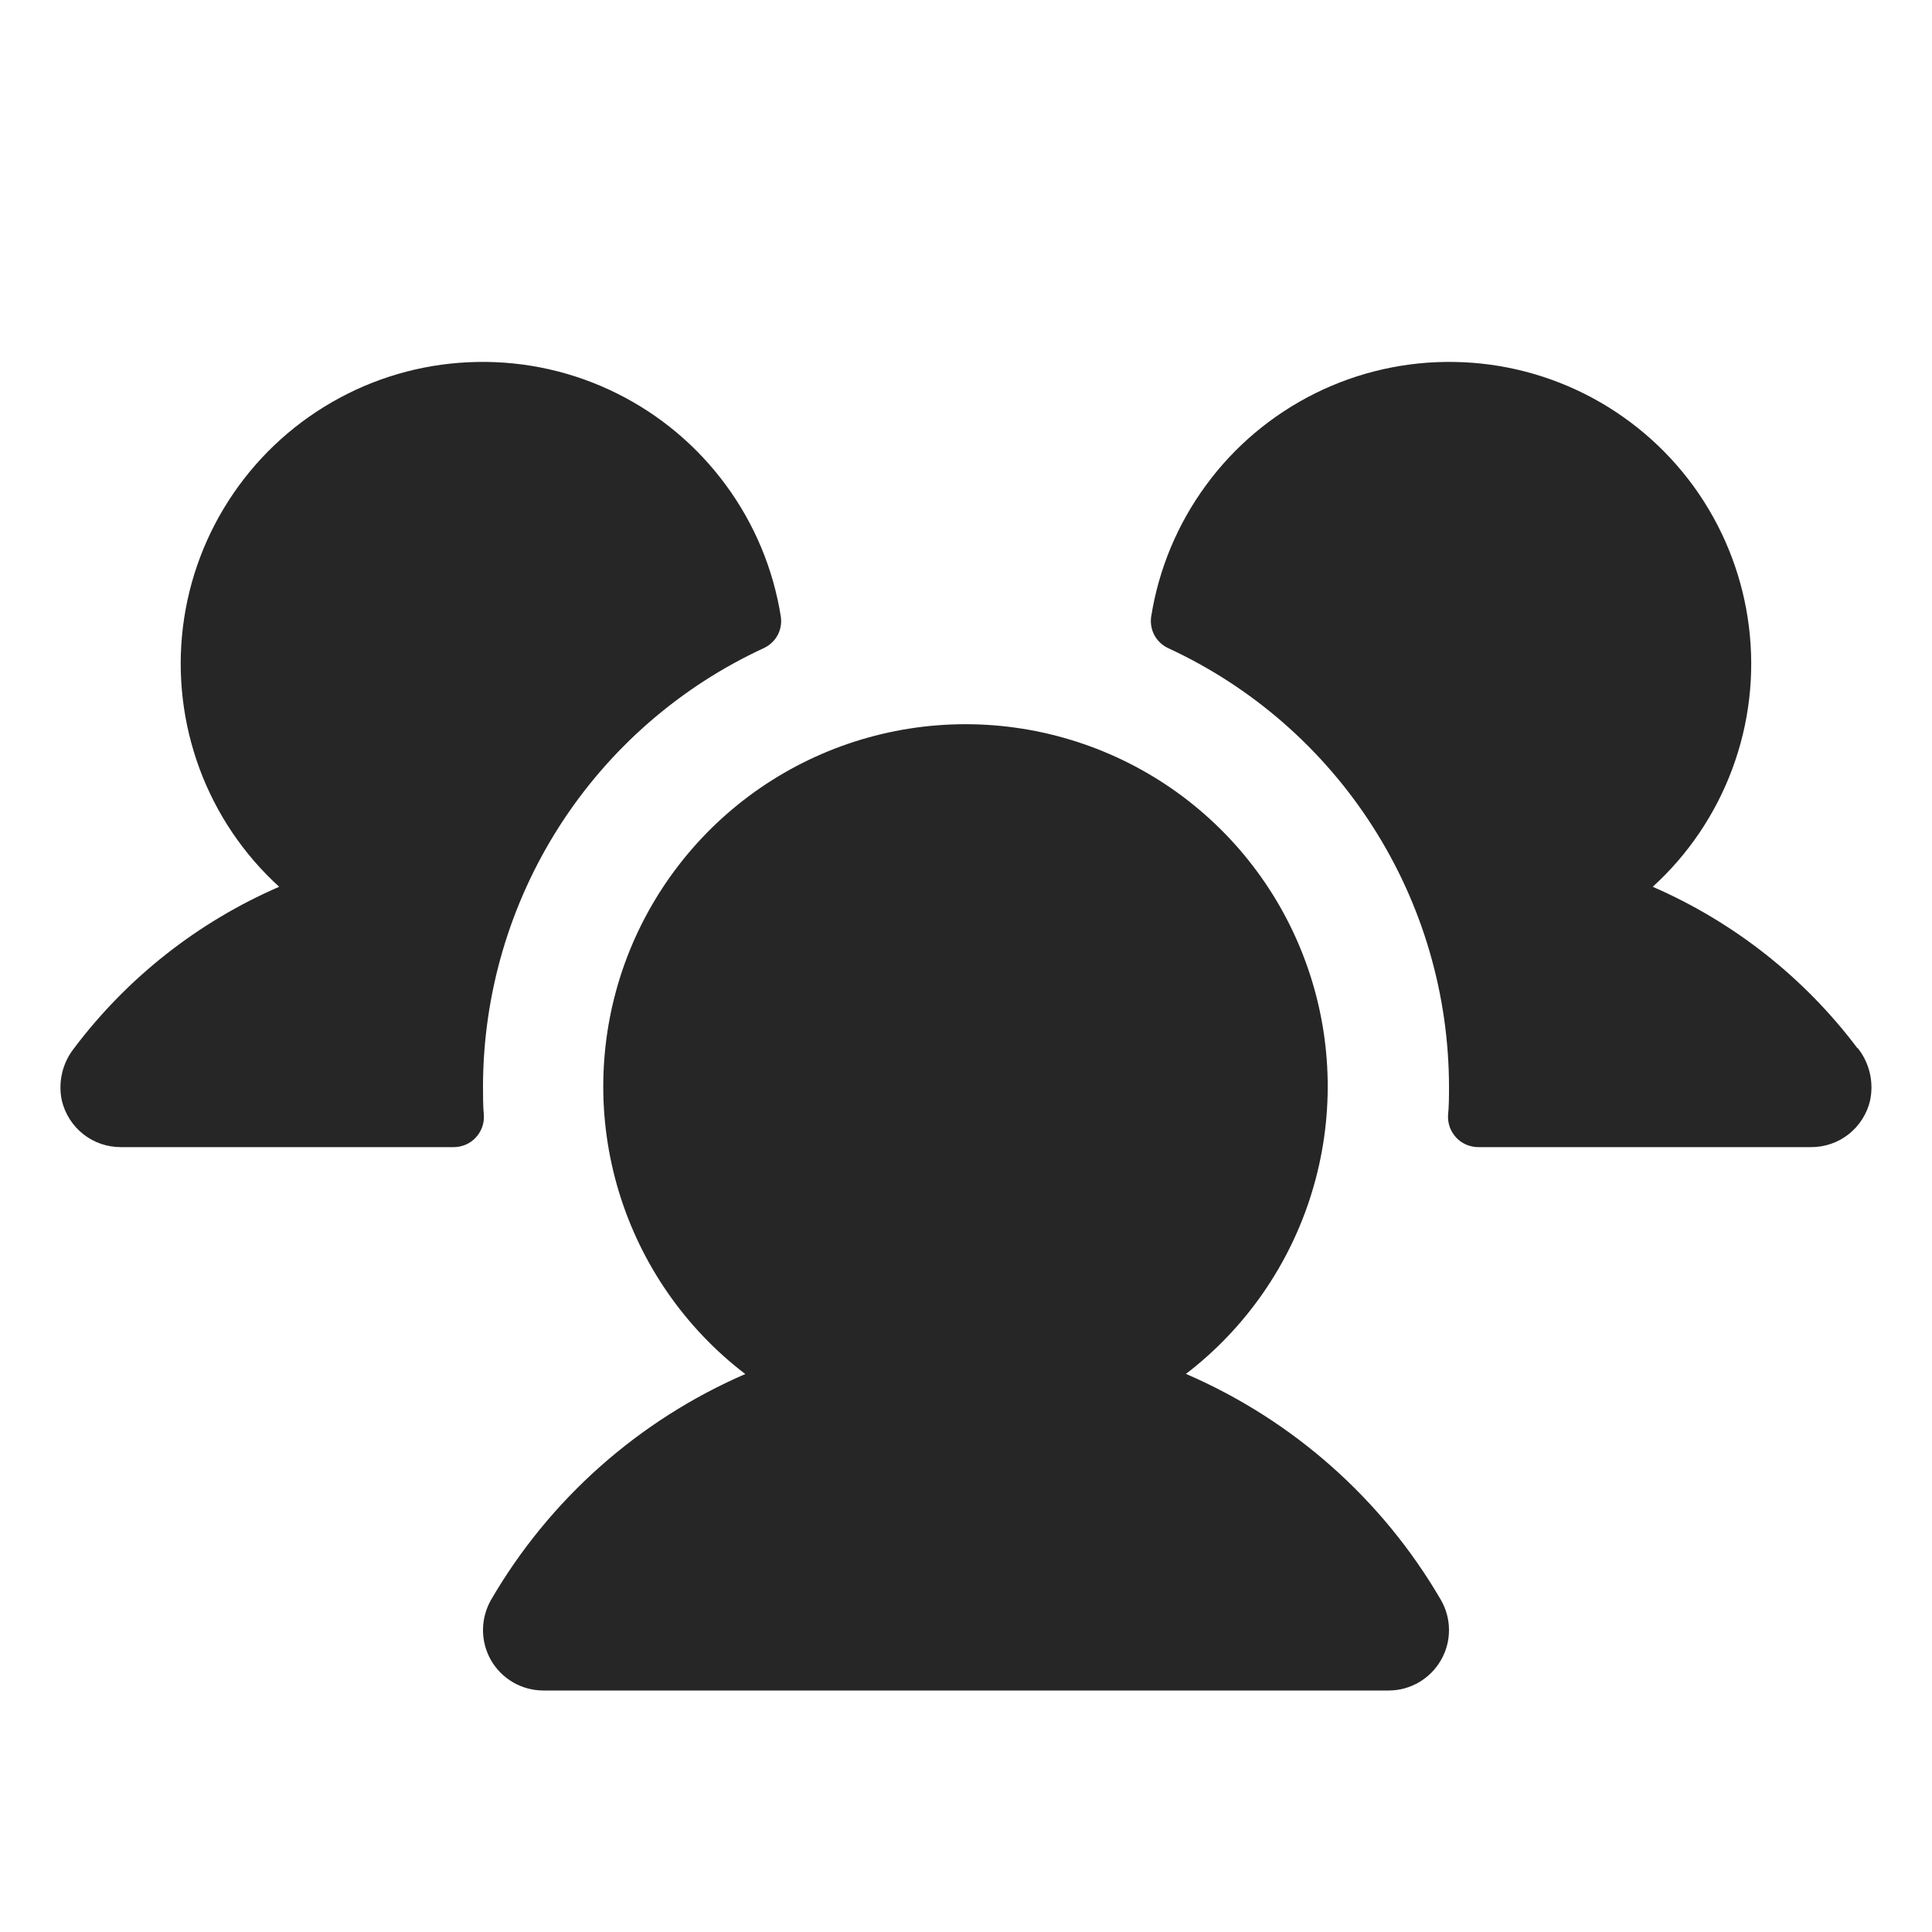
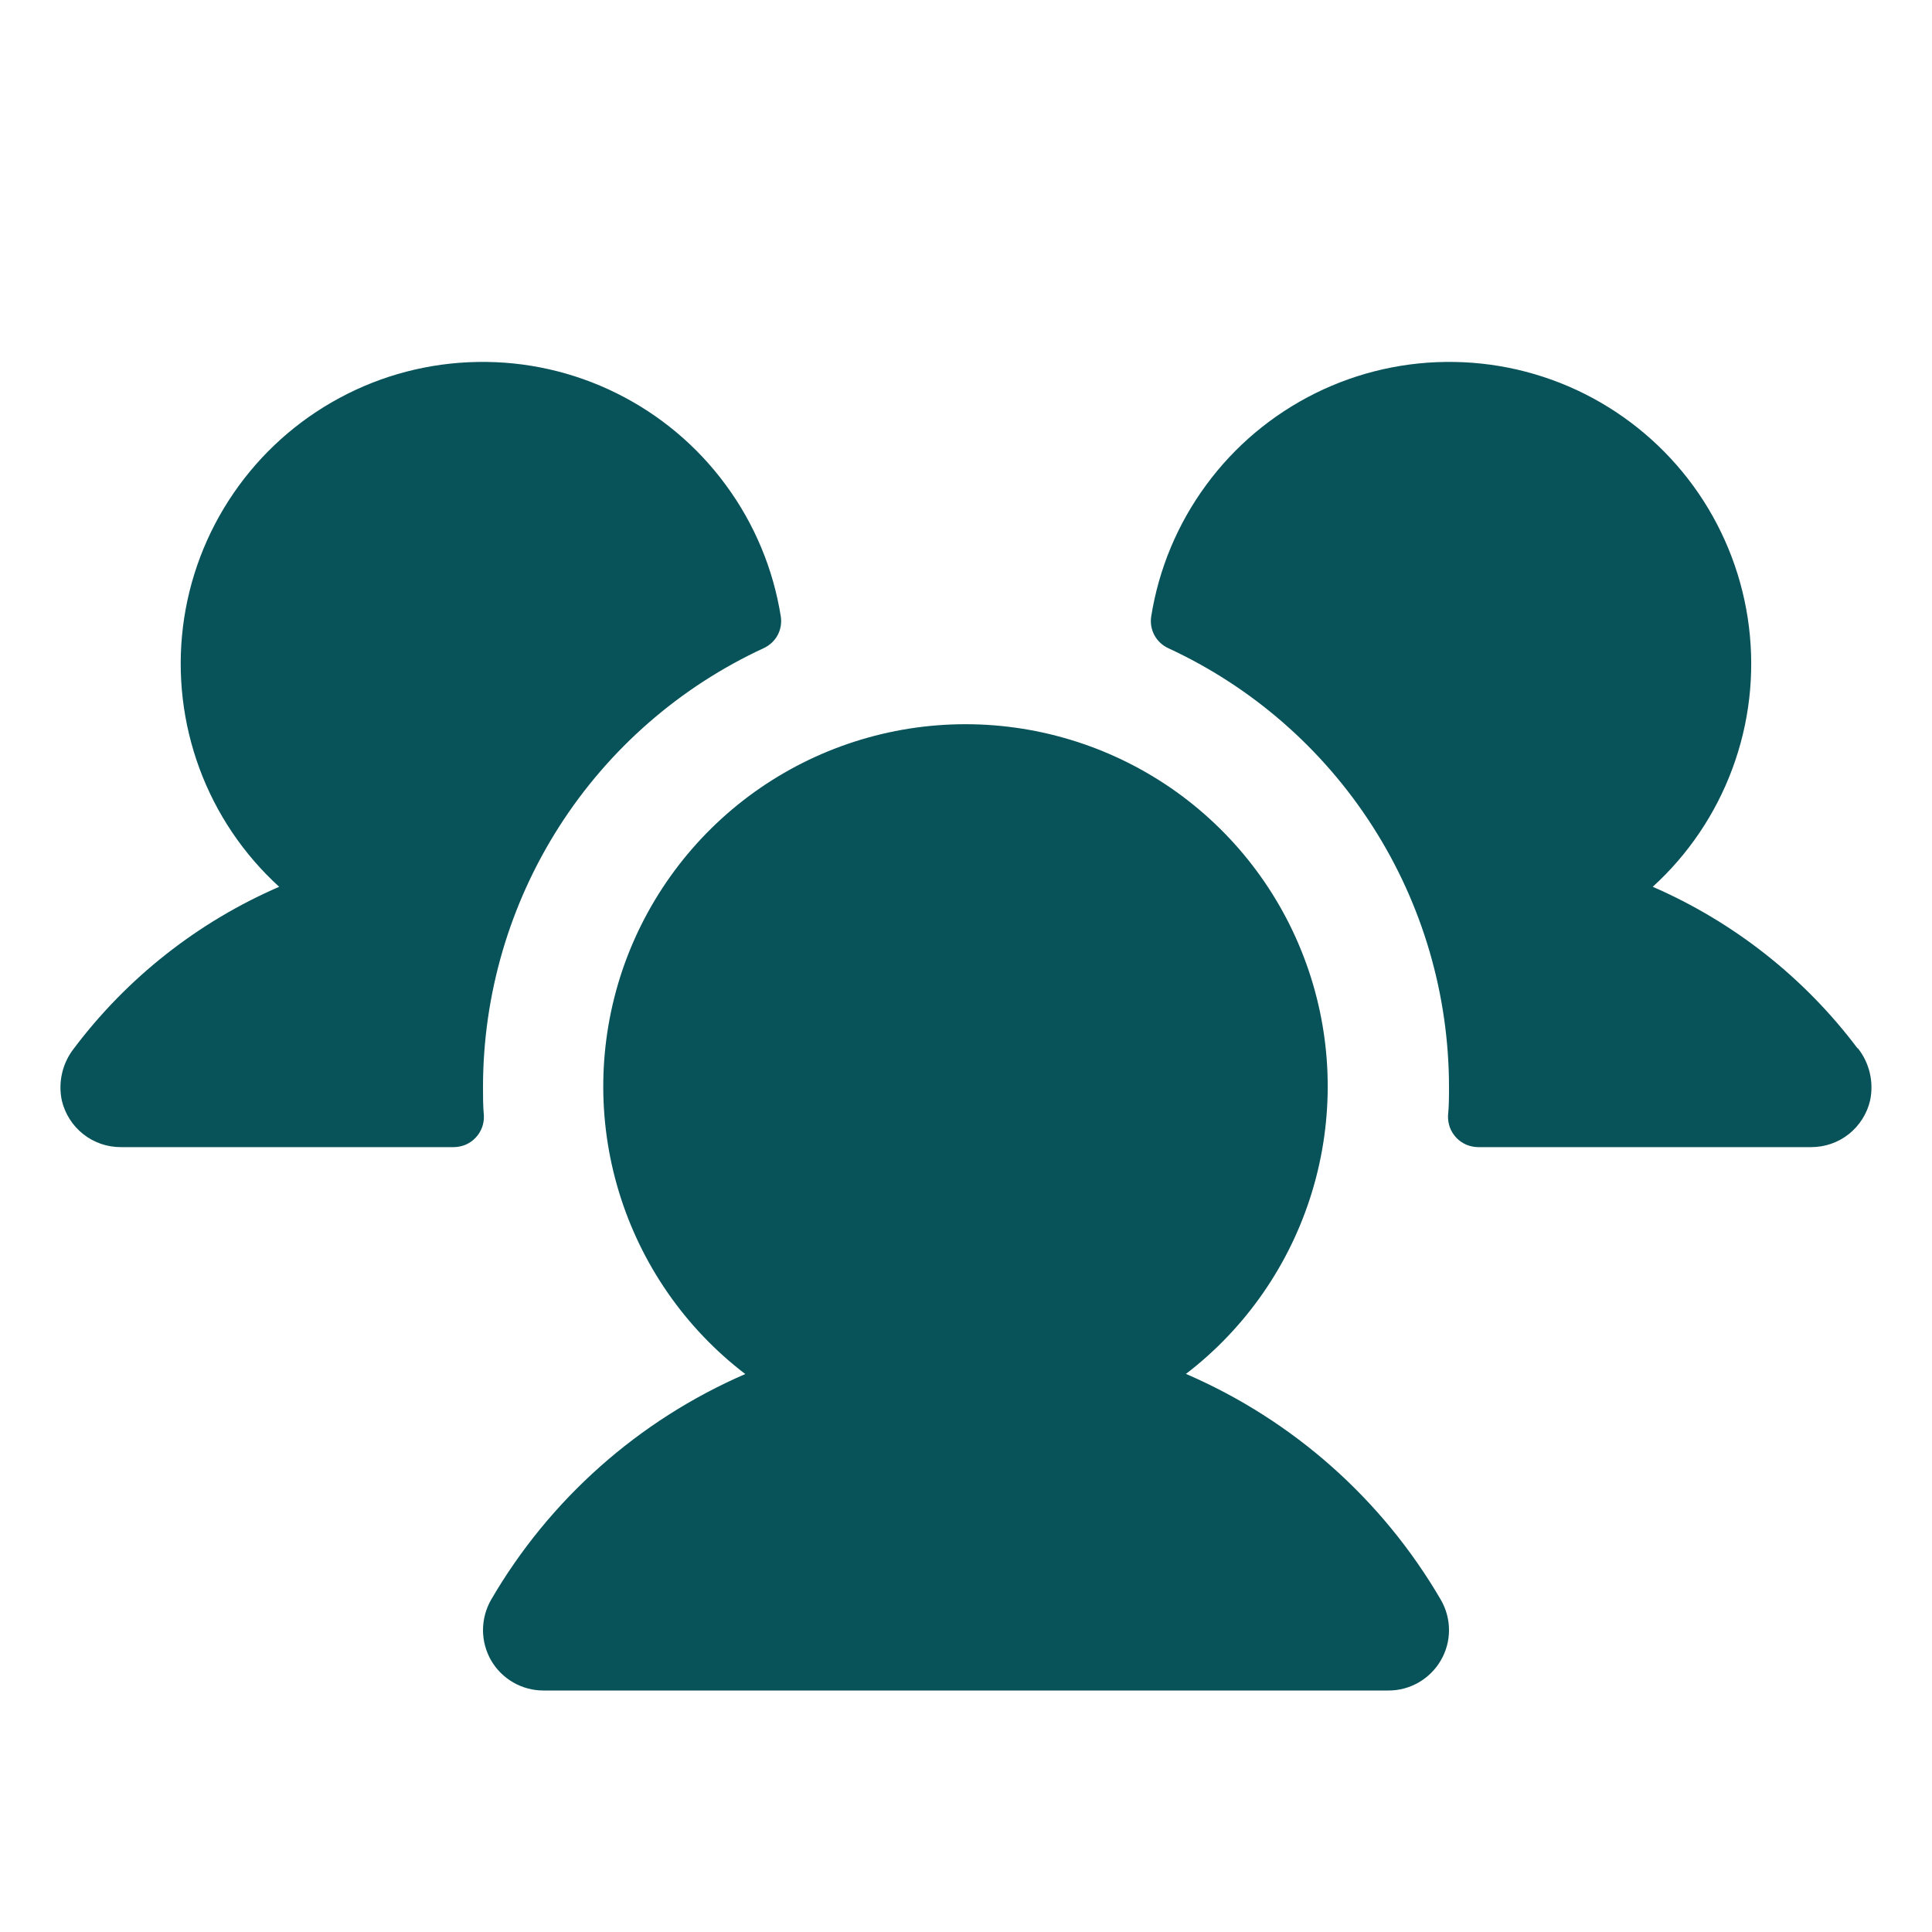
<svg xmlns="http://www.w3.org/2000/svg" width="20" height="20" viewBox="0 0 20 20" fill="none">
-   <path d="M5.009 11.547C5.011 11.589 5.005 11.631 4.99 11.671C4.975 11.711 4.953 11.747 4.923 11.778C4.894 11.809 4.859 11.833 4.82 11.85C4.781 11.866 4.739 11.875 4.697 11.875H1.25C1.109 11.875 0.972 11.828 0.861 11.74C0.75 11.652 0.673 11.53 0.64 11.393C0.62 11.299 0.621 11.202 0.643 11.108C0.665 11.014 0.707 10.927 0.767 10.851C1.318 10.12 2.05 9.544 2.89 9.18C2.521 8.844 2.238 8.424 2.065 7.956C1.892 7.487 1.833 6.985 1.894 6.489C1.955 5.993 2.134 5.52 2.416 5.108C2.698 4.695 3.074 4.357 3.514 4.12C3.953 3.883 4.443 3.755 4.943 3.747C5.442 3.738 5.936 3.849 6.383 4.071C6.831 4.293 7.218 4.618 7.514 5.021C7.81 5.423 8.005 5.89 8.083 6.383C8.093 6.45 8.081 6.518 8.049 6.577C8.017 6.635 7.966 6.682 7.905 6.71C7.038 7.111 6.304 7.751 5.789 8.556C5.275 9.36 5.001 10.295 5 11.25C5 11.35 5 11.448 5.009 11.547ZM19.228 10.851C18.678 10.12 17.948 9.545 17.109 9.18C17.478 8.844 17.761 8.424 17.934 7.956C18.108 7.487 18.166 6.985 18.105 6.489C18.044 5.993 17.865 5.52 17.584 5.108C17.302 4.695 16.925 4.357 16.486 4.12C16.046 3.883 15.556 3.755 15.057 3.747C14.558 3.738 14.064 3.849 13.616 4.071C13.169 4.293 12.781 4.618 12.486 5.021C12.19 5.423 11.995 5.89 11.917 6.383C11.907 6.45 11.919 6.518 11.951 6.577C11.983 6.635 12.033 6.682 12.094 6.71C12.961 7.111 13.695 7.751 14.21 8.556C14.725 9.36 14.999 10.295 15 11.25C15 11.35 15 11.448 14.99 11.547C14.988 11.589 14.995 11.631 15.009 11.671C15.024 11.711 15.047 11.747 15.076 11.778C15.105 11.809 15.141 11.833 15.18 11.85C15.219 11.866 15.261 11.875 15.303 11.875H18.75C18.891 11.875 19.028 11.828 19.139 11.74C19.249 11.652 19.327 11.53 19.359 11.393C19.379 11.299 19.378 11.201 19.356 11.107C19.334 11.014 19.292 10.926 19.232 10.851H19.228ZM12.275 14.224C12.897 13.748 13.354 13.088 13.582 12.338C13.81 11.588 13.798 10.786 13.546 10.043C13.295 9.301 12.817 8.656 12.18 8.199C11.543 7.743 10.778 7.497 9.995 7.497C9.211 7.497 8.447 7.743 7.81 8.199C7.173 8.656 6.695 9.301 6.443 10.043C6.192 10.786 6.179 11.588 6.407 12.338C6.635 13.088 7.092 13.748 7.715 14.224C6.61 14.703 5.688 15.522 5.083 16.562C5.029 16.657 5 16.765 5 16.875C5 16.985 5.029 17.092 5.083 17.187C5.138 17.282 5.217 17.361 5.312 17.416C5.407 17.471 5.515 17.5 5.625 17.5H14.375C14.485 17.5 14.592 17.471 14.687 17.416C14.782 17.361 14.861 17.282 14.916 17.187C14.971 17.092 15 16.985 15 16.875C15 16.765 14.971 16.657 14.916 16.562C14.31 15.521 13.386 14.702 12.28 14.224H12.275Z" fill="#262626" />
+   <path d="M5.009 11.547C5.011 11.589 5.005 11.631 4.99 11.671C4.975 11.711 4.953 11.747 4.923 11.778C4.894 11.809 4.859 11.833 4.82 11.85C4.781 11.866 4.739 11.875 4.697 11.875H1.25C1.109 11.875 0.972 11.828 0.861 11.74C0.75 11.652 0.673 11.53 0.64 11.393C0.62 11.299 0.621 11.202 0.643 11.108C0.665 11.014 0.707 10.927 0.767 10.851C1.318 10.12 2.05 9.544 2.89 9.18C2.521 8.844 2.238 8.424 2.065 7.956C1.892 7.487 1.833 6.985 1.894 6.489C1.955 5.993 2.134 5.52 2.416 5.108C2.698 4.695 3.074 4.357 3.514 4.12C3.953 3.883 4.443 3.755 4.943 3.747C5.442 3.738 5.936 3.849 6.383 4.071C6.831 4.293 7.218 4.618 7.514 5.021C7.81 5.423 8.005 5.89 8.083 6.383C8.093 6.45 8.081 6.518 8.049 6.577C8.017 6.635 7.966 6.682 7.905 6.71C7.038 7.111 6.304 7.751 5.789 8.556C5.275 9.36 5.001 10.295 5 11.25C5 11.35 5 11.448 5.009 11.547ZM19.228 10.851C18.678 10.12 17.948 9.545 17.109 9.18C17.478 8.844 17.761 8.424 17.934 7.956C18.108 7.487 18.166 6.985 18.105 6.489C18.044 5.993 17.865 5.52 17.584 5.108C17.302 4.695 16.925 4.357 16.486 4.12C16.046 3.883 15.556 3.755 15.057 3.747C14.558 3.738 14.064 3.849 13.616 4.071C13.169 4.293 12.781 4.618 12.486 5.021C12.19 5.423 11.995 5.89 11.917 6.383C11.907 6.45 11.919 6.518 11.951 6.577C11.983 6.635 12.033 6.682 12.094 6.71C12.961 7.111 13.695 7.751 14.21 8.556C14.725 9.36 14.999 10.295 15 11.25C15 11.35 15 11.448 14.99 11.547C14.988 11.589 14.995 11.631 15.009 11.671C15.024 11.711 15.047 11.747 15.076 11.778C15.105 11.809 15.141 11.833 15.18 11.85C15.219 11.866 15.261 11.875 15.303 11.875H18.75C18.891 11.875 19.028 11.828 19.139 11.74C19.249 11.652 19.327 11.53 19.359 11.393C19.379 11.299 19.378 11.201 19.356 11.107C19.334 11.014 19.292 10.926 19.232 10.851H19.228ZM12.275 14.224C12.897 13.748 13.354 13.088 13.582 12.338C13.81 11.588 13.798 10.786 13.546 10.043C13.295 9.301 12.817 8.656 12.18 8.199C11.543 7.743 10.778 7.497 9.995 7.497C9.211 7.497 8.447 7.743 7.81 8.199C7.173 8.656 6.695 9.301 6.443 10.043C6.192 10.786 6.179 11.588 6.407 12.338C6.635 13.088 7.092 13.748 7.715 14.224C6.61 14.703 5.688 15.522 5.083 16.562C5.029 16.657 5 16.765 5 16.875C5 16.985 5.029 17.092 5.083 17.187C5.138 17.282 5.217 17.361 5.312 17.416C5.407 17.471 5.515 17.5 5.625 17.5H14.375C14.485 17.5 14.592 17.471 14.687 17.416C14.782 17.361 14.861 17.282 14.916 17.187C14.971 17.092 15 16.985 15 16.875C15 16.765 14.971 16.657 14.916 16.562C14.31 15.521 13.386 14.702 12.28 14.224H12.275Z" fill="#085259" />
</svg>
